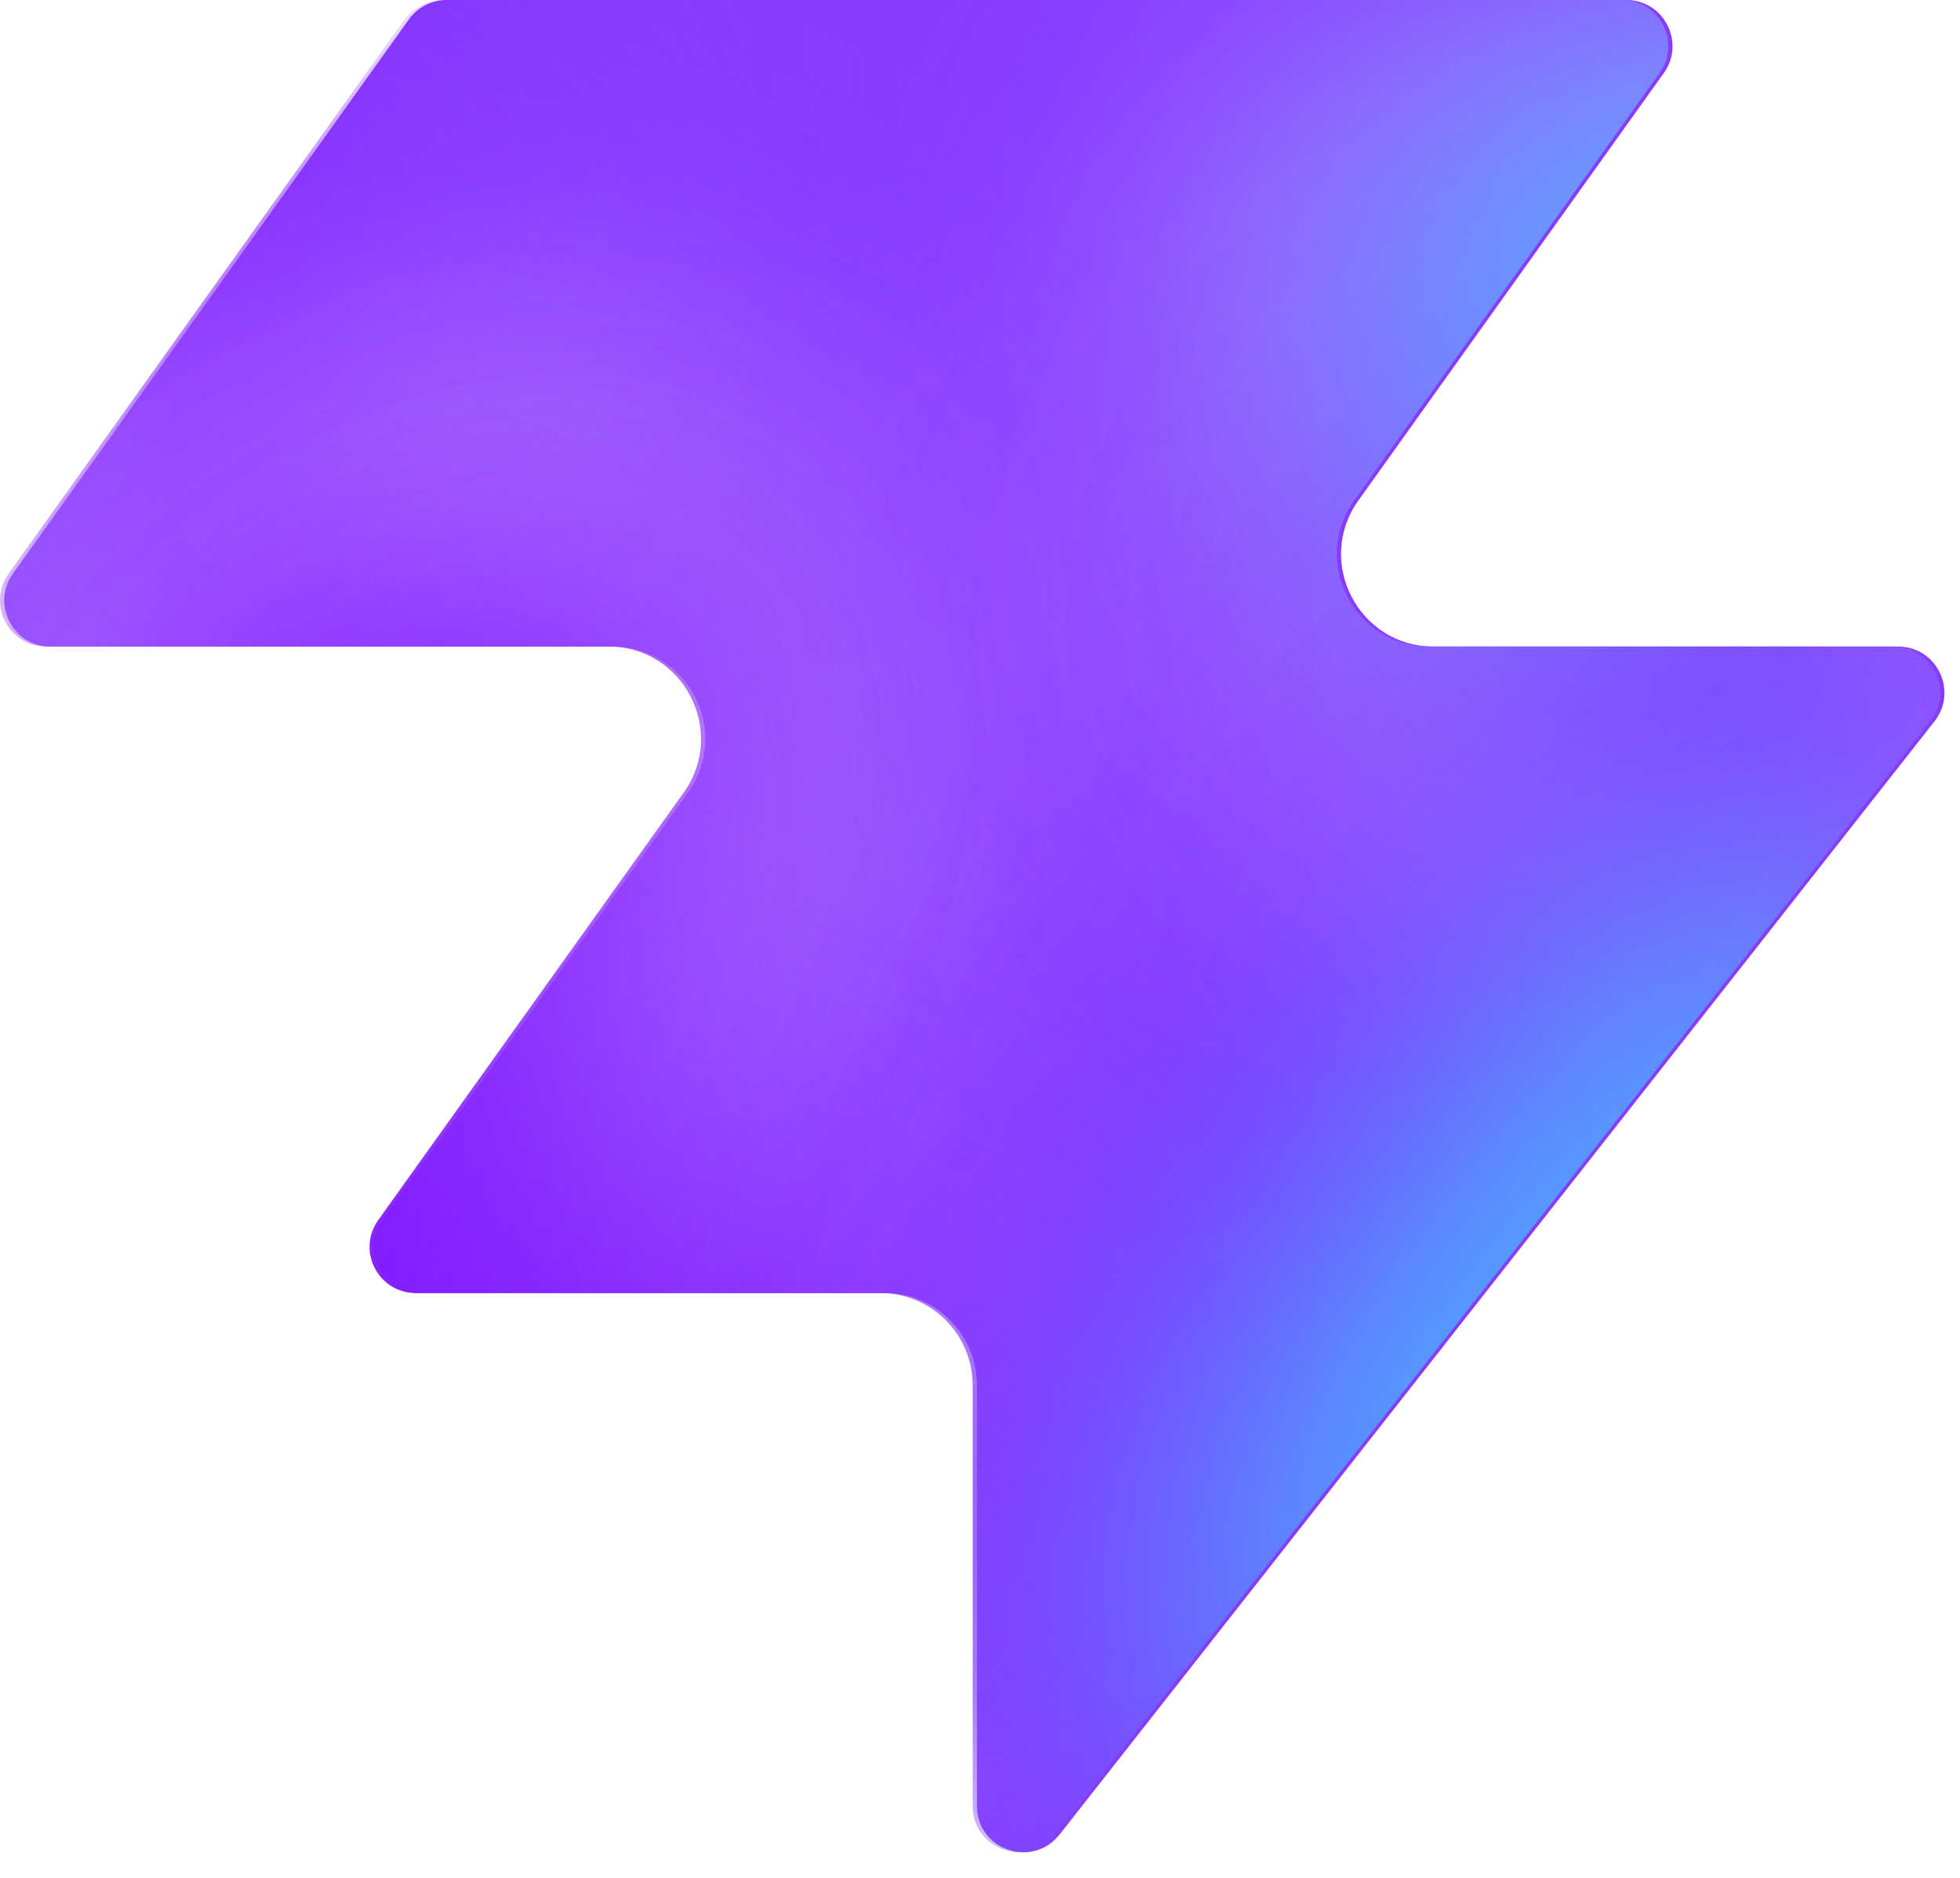
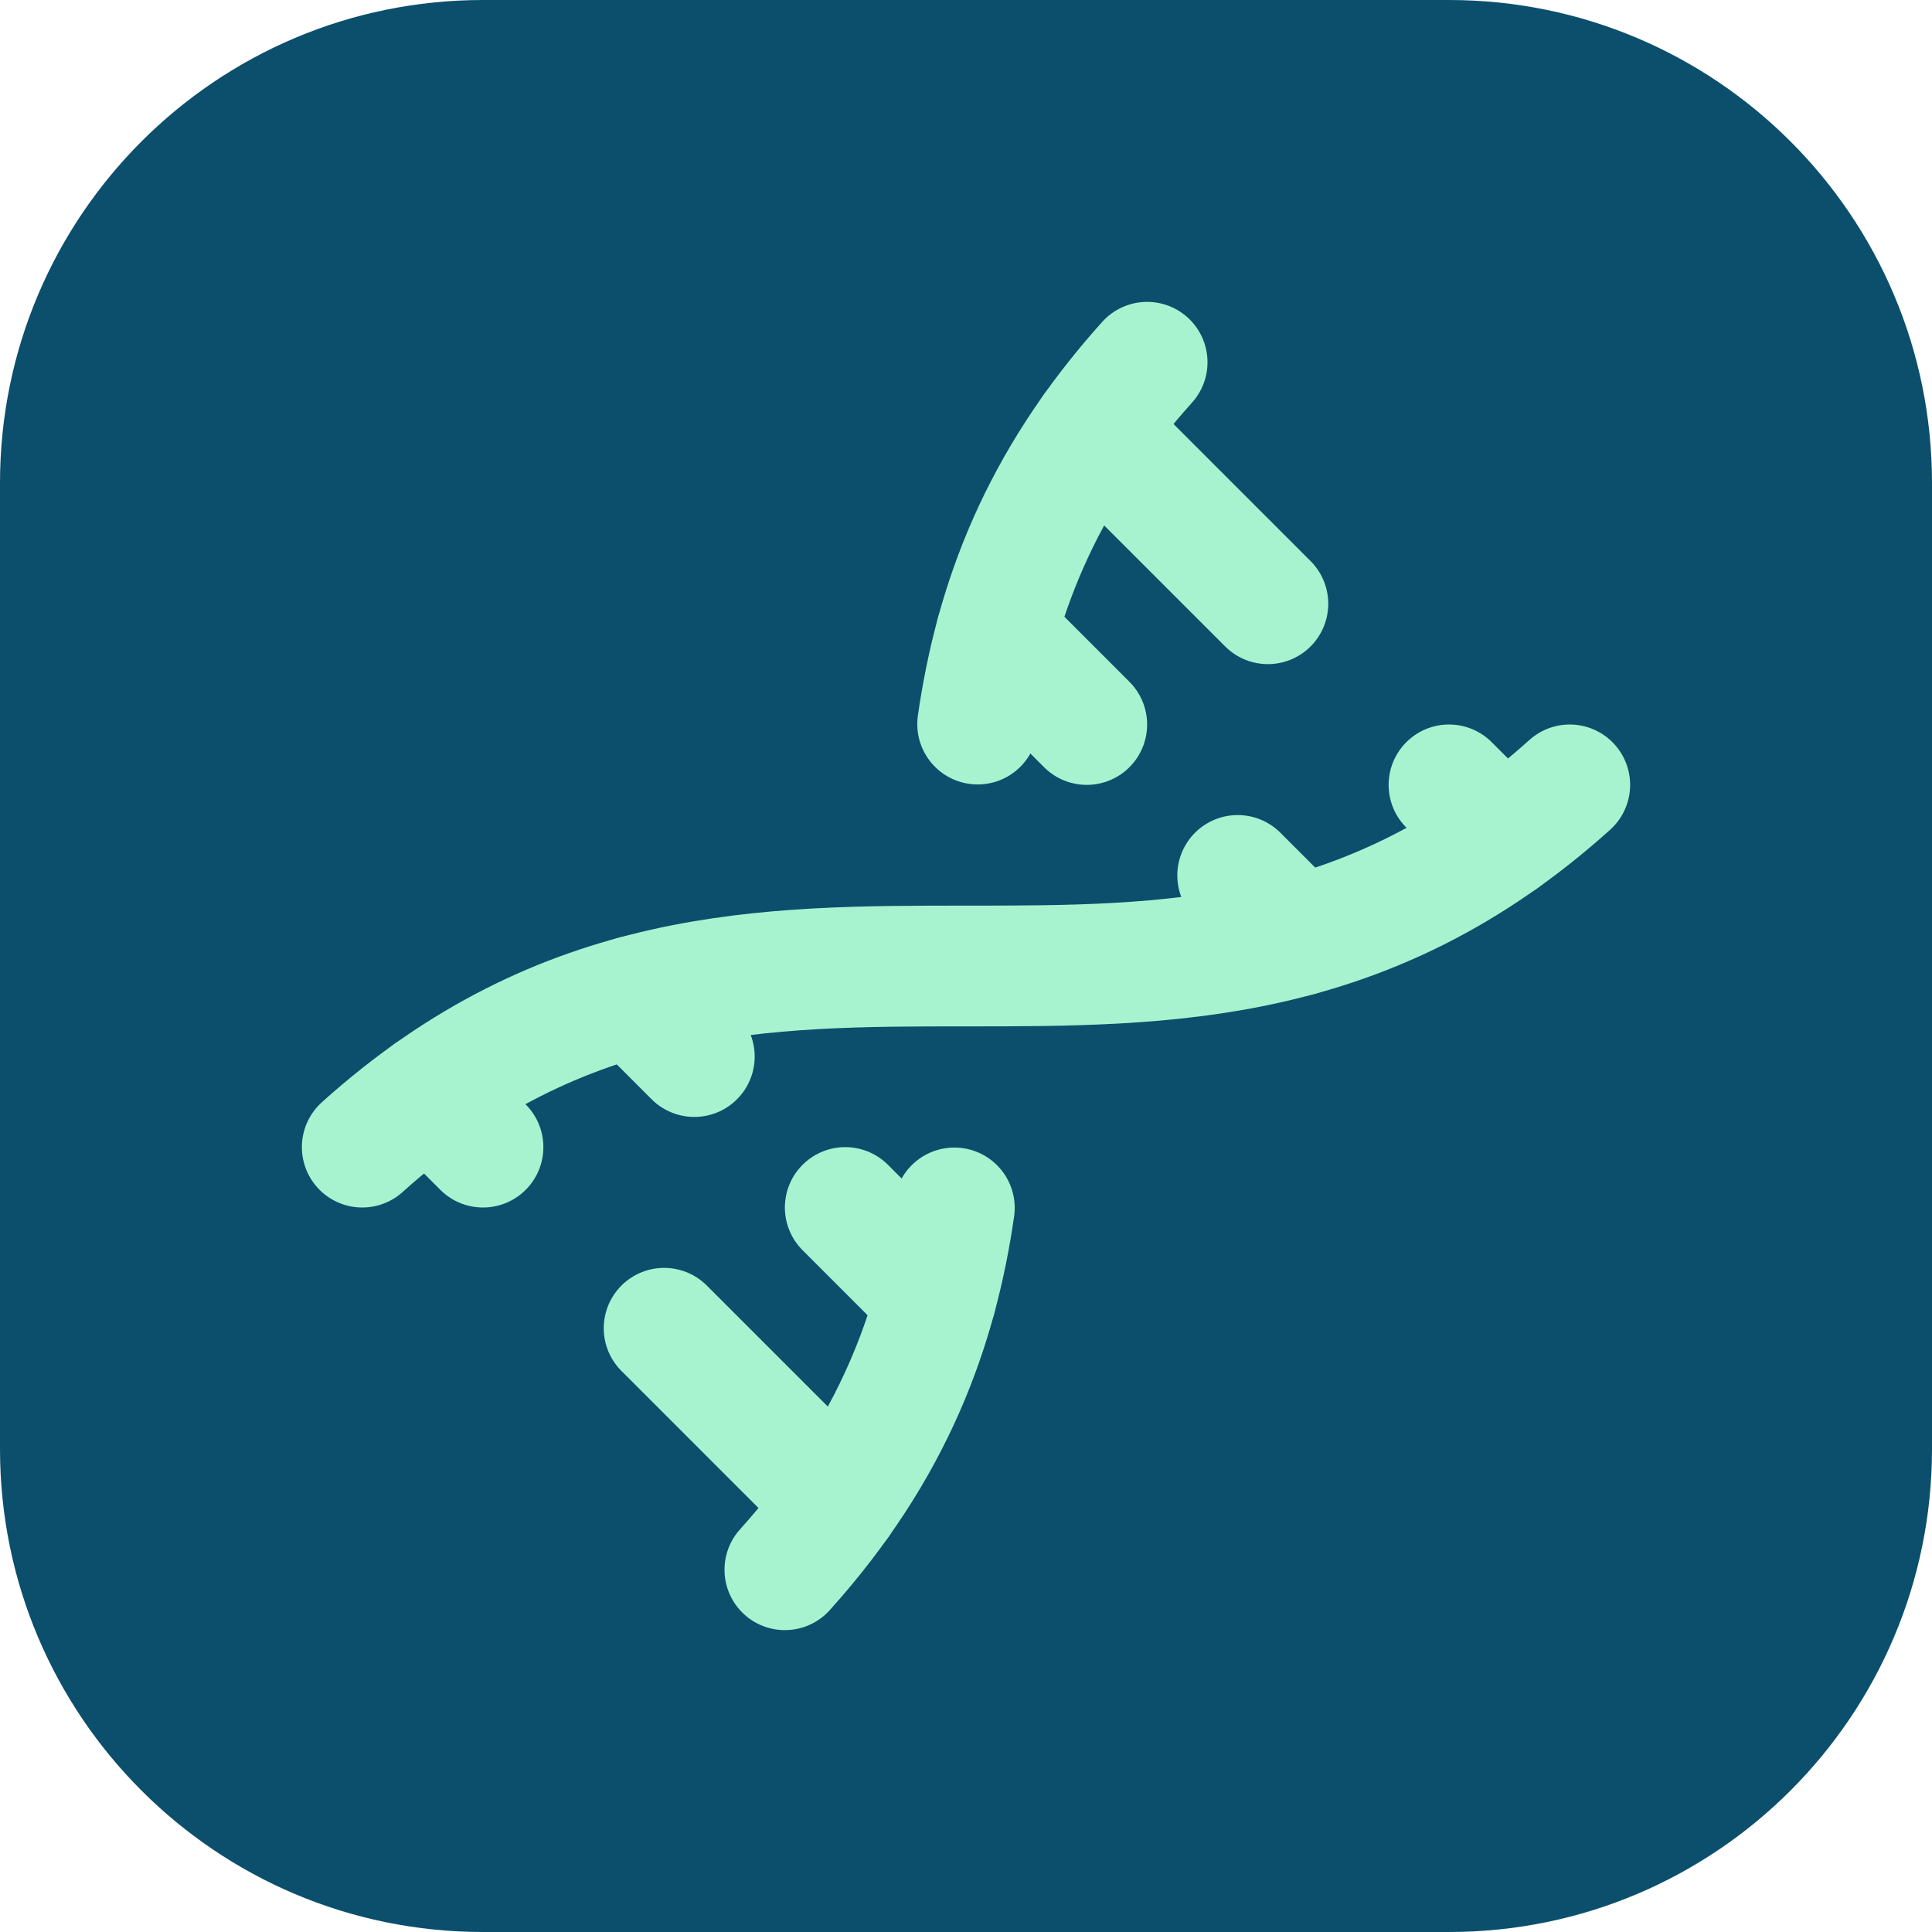
- <svg xmlns="http://www.w3.org/2000/svg" width="48" height="46" fill="none" viewBox="0 0 48 46">
-   <path fill="#863bff" d="M25.946 44.938c-.664.845-2.021.375-2.021-.698V33.937a2.26 2.26 0 0 0-2.262-2.262H10.287c-.92 0-1.456-1.04-.92-1.788l7.48-10.471c1.07-1.497 0-3.578-1.842-3.578H1.237c-.92 0-1.456-1.04-.92-1.788L10.013.474c.214-.297.556-.474.92-.474h28.894c.92 0 1.456 1.04.92 1.788l-7.48 10.471c-1.07 1.498 0 3.579 1.842 3.579h11.377c.943 0 1.473 1.088.89 1.83L25.947 44.94z" style="fill:#863bff;fill:color(display-p3 .525 .23 1);fill-opacity:1" />
-   <mask id="a" width="48" height="46" x="0" y="0" maskUnits="userSpaceOnUse" style="mask-type:alpha">
-     <path fill="#000" d="M25.842 44.938c-.664.844-2.021.375-2.021-.698V33.937a2.26 2.26 0 0 0-2.262-2.262H10.183c-.92 0-1.456-1.04-.92-1.788l7.48-10.471c1.07-1.498 0-3.579-1.842-3.579H1.133c-.92 0-1.456-1.04-.92-1.787L9.91.473c.214-.297.556-.474.92-.474h28.894c.92 0 1.456 1.04.92 1.788l-7.48 10.471c-1.07 1.498 0 3.578 1.842 3.578h11.377c.943 0 1.473 1.088.89 1.832L25.843 44.94z" style="fill:#000;fill-opacity:1" />
-   </mask>
-   <g mask="url(#a)">
-     <g filter="url(#b)">
-       <ellipse cx="5.508" cy="14.704" fill="#ede6ff" rx="5.508" ry="14.704" style="fill:#ede6ff;fill:color(display-p3 .927 .903 1);fill-opacity:1" transform="matrix(.00324 1 1 -.00324 -4.47 31.516)" />
-     </g>
-     <g filter="url(#c)">
-       <ellipse cx="10.399" cy="29.851" fill="#ede6ff" rx="10.399" ry="29.851" style="fill:#ede6ff;fill:color(display-p3 .927 .903 1);fill-opacity:1" transform="matrix(.00324 1 1 -.00324 -39.328 7.883)" />
-     </g>
-     <g filter="url(#d)">
-       <ellipse cx="5.508" cy="30.487" fill="#7e14ff" rx="5.508" ry="30.487" style="fill:#7e14ff;fill:color(display-p3 .492 .077 1);fill-opacity:1" transform="rotate(89.814 -25.913 -14.639)scale(1 -1)" />
-     </g>
-     <g filter="url(#e)">
-       <ellipse cx="5.508" cy="30.599" fill="#7e14ff" rx="5.508" ry="30.599" style="fill:#7e14ff;fill:color(display-p3 .492 .077 1);fill-opacity:1" transform="rotate(89.814 -32.644 -3.334)scale(1 -1)" />
-     </g>
-     <g filter="url(#f)">
-       <ellipse cx="5.508" cy="30.599" fill="#7e14ff" rx="5.508" ry="30.599" style="fill:#7e14ff;fill:color(display-p3 .492 .077 1);fill-opacity:1" transform="matrix(.00324 1 1 -.00324 -34.34 30.47)" />
-     </g>
-     <g filter="url(#g)">
-       <ellipse cx="14.072" cy="22.078" fill="#ede6ff" rx="14.072" ry="22.078" style="fill:#ede6ff;fill:color(display-p3 .927 .903 1);fill-opacity:1" transform="rotate(93.35 24.506 48.493)scale(-1 1)" />
-     </g>
-     <g filter="url(#h)">
-       <ellipse cx="3.47" cy="21.501" fill="#7e14ff" rx="3.47" ry="21.501" style="fill:#7e14ff;fill:color(display-p3 .492 .077 1);fill-opacity:1" transform="rotate(89.009 28.708 47.59)scale(-1 1)" />
-     </g>
-     <g filter="url(#i)">
-       <ellipse cx="3.47" cy="21.501" fill="#7e14ff" rx="3.47" ry="21.501" style="fill:#7e14ff;fill:color(display-p3 .492 .077 1);fill-opacity:1" transform="rotate(89.009 28.708 47.59)scale(-1 1)" />
-     </g>
-     <g filter="url(#j)">
-       <ellipse cx=".387" cy="8.972" fill="#7e14ff" rx="4.407" ry="29.108" style="fill:#7e14ff;fill:color(display-p3 .492 .077 1);fill-opacity:1" transform="rotate(39.51 .387 8.972)" />
-     </g>
-     <g filter="url(#k)">
-       <ellipse cx="47.523" cy="-6.092" fill="#7e14ff" rx="4.407" ry="29.108" style="fill:#7e14ff;fill:color(display-p3 .492 .077 1);fill-opacity:1" transform="rotate(37.892 47.523 -6.092)" />
-     </g>
-     <g filter="url(#l)">
-       <ellipse cx="41.412" cy="6.333" fill="#47bfff" rx="5.971" ry="9.665" style="fill:#47bfff;fill:color(display-p3 .28 .748 1);fill-opacity:1" transform="rotate(37.892 41.412 6.333)" />
-     </g>
-     <g filter="url(#m)">
-       <ellipse cx="-1.879" cy="38.332" fill="#7e14ff" rx="4.407" ry="29.108" style="fill:#7e14ff;fill:color(display-p3 .492 .077 1);fill-opacity:1" transform="rotate(37.892 -1.88 38.332)" />
-     </g>
-     <g filter="url(#n)">
-       <ellipse cx="-1.879" cy="38.332" fill="#7e14ff" rx="4.407" ry="29.108" style="fill:#7e14ff;fill:color(display-p3 .492 .077 1);fill-opacity:1" transform="rotate(37.892 -1.88 38.332)" />
-     </g>
-     <g filter="url(#o)">
-       <ellipse cx="35.651" cy="29.907" fill="#7e14ff" rx="4.407" ry="29.108" style="fill:#7e14ff;fill:color(display-p3 .492 .077 1);fill-opacity:1" transform="rotate(37.892 35.651 29.907)" />
-     </g>
-     <g filter="url(#p)">
-       <ellipse cx="38.418" cy="32.4" fill="#47bfff" rx="5.971" ry="15.297" style="fill:#47bfff;fill:color(display-p3 .28 .748 1);fill-opacity:1" transform="rotate(37.892 38.418 32.4)" />
-     </g>
+ <svg xmlns="http://www.w3.org/2000/svg" viewBox="0 0 32 32">
+   <rect width="32" height="32" rx="8" fill="#0b4f6c" />
+   <g fill="none" stroke="#a7f3d0" stroke-linecap="round" stroke-linejoin="round" stroke-width="2" transform="translate(4 4)">
+     <path d="m10 16 1.5 1.5" />
+     <path d="m14 8-1.5-1.5" />
+     <path d="M15 2c-1.798 1.998-2.518 3.995-2.807 5.993" />
+     <path d="m16.5 10.5 1 1" />
+     <path d="m17 6-2.891-2.891" />
+     <path d="M2 15c6.667-6 13.333 0 20-6" />
+     <path d="m20 9 .891.891" />
+     <path d="M3.109 14.109 4 15" />
+     <path d="m6.5 12.5 1 1" />
+     <path d="m7 18 2.891 2.891" />
+     <path d="M9 22c1.798-1.998 2.518-3.995 2.807-5.993" />
  </g>
-   <defs>
-     <filter id="b" width="60.045" height="41.654" x="-19.77" y="16.149" color-interpolation-filters="sRGB" filterUnits="userSpaceOnUse">
-       <feFlood flood-opacity="0" result="BackgroundImageFix" />
-       <feBlend in="SourceGraphic" in2="BackgroundImageFix" result="shape" />
-       <feGaussianBlur result="effect1_foregroundBlur_2002_17158" stdDeviation="7.659" />
-     </filter>
-     <filter id="c" width="90.34" height="51.437" x="-54.613" y="-7.533" color-interpolation-filters="sRGB" filterUnits="userSpaceOnUse">
-       <feFlood flood-opacity="0" result="BackgroundImageFix" />
-       <feBlend in="SourceGraphic" in2="BackgroundImageFix" result="shape" />
-       <feGaussianBlur result="effect1_foregroundBlur_2002_17158" stdDeviation="7.659" />
-     </filter>
-     <filter id="d" width="79.355" height="29.4" x="-49.64" y="2.03" color-interpolation-filters="sRGB" filterUnits="userSpaceOnUse">
-       <feFlood flood-opacity="0" result="BackgroundImageFix" />
-       <feBlend in="SourceGraphic" in2="BackgroundImageFix" result="shape" />
-       <feGaussianBlur result="effect1_foregroundBlur_2002_17158" stdDeviation="4.596" />
-     </filter>
-     <filter id="e" width="79.579" height="29.4" x="-45.045" y="20.029" color-interpolation-filters="sRGB" filterUnits="userSpaceOnUse">
-       <feFlood flood-opacity="0" result="BackgroundImageFix" />
-       <feBlend in="SourceGraphic" in2="BackgroundImageFix" result="shape" />
-       <feGaussianBlur result="effect1_foregroundBlur_2002_17158" stdDeviation="4.596" />
-     </filter>
-     <filter id="f" width="79.579" height="29.4" x="-43.513" y="21.178" color-interpolation-filters="sRGB" filterUnits="userSpaceOnUse">
-       <feFlood flood-opacity="0" result="BackgroundImageFix" />
-       <feBlend in="SourceGraphic" in2="BackgroundImageFix" result="shape" />
-       <feGaussianBlur result="effect1_foregroundBlur_2002_17158" stdDeviation="4.596" />
-     </filter>
-     <filter id="g" width="74.749" height="58.852" x="15.756" y="-17.901" color-interpolation-filters="sRGB" filterUnits="userSpaceOnUse">
-       <feFlood flood-opacity="0" result="BackgroundImageFix" />
-       <feBlend in="SourceGraphic" in2="BackgroundImageFix" result="shape" />
-       <feGaussianBlur result="effect1_foregroundBlur_2002_17158" stdDeviation="7.659" />
-     </filter>
-     <filter id="h" width="61.377" height="25.362" x="23.548" y="2.284" color-interpolation-filters="sRGB" filterUnits="userSpaceOnUse">
-       <feFlood flood-opacity="0" result="BackgroundImageFix" />
-       <feBlend in="SourceGraphic" in2="BackgroundImageFix" result="shape" />
-       <feGaussianBlur result="effect1_foregroundBlur_2002_17158" stdDeviation="4.596" />
-     </filter>
-     <filter id="i" width="61.377" height="25.362" x="23.548" y="2.284" color-interpolation-filters="sRGB" filterUnits="userSpaceOnUse">
-       <feFlood flood-opacity="0" result="BackgroundImageFix" />
-       <feBlend in="SourceGraphic" in2="BackgroundImageFix" result="shape" />
-       <feGaussianBlur result="effect1_foregroundBlur_2002_17158" stdDeviation="4.596" />
-     </filter>
-     <filter id="j" width="56.045" height="63.649" x="-27.636" y="-22.853" color-interpolation-filters="sRGB" filterUnits="userSpaceOnUse">
-       <feFlood flood-opacity="0" result="BackgroundImageFix" />
-       <feBlend in="SourceGraphic" in2="BackgroundImageFix" result="shape" />
-       <feGaussianBlur result="effect1_foregroundBlur_2002_17158" stdDeviation="4.596" />
-     </filter>
-     <filter id="k" width="54.814" height="64.646" x="20.116" y="-38.415" color-interpolation-filters="sRGB" filterUnits="userSpaceOnUse">
-       <feFlood flood-opacity="0" result="BackgroundImageFix" />
-       <feBlend in="SourceGraphic" in2="BackgroundImageFix" result="shape" />
-       <feGaussianBlur result="effect1_foregroundBlur_2002_17158" stdDeviation="4.596" />
-     </filter>
-     <filter id="l" width="33.541" height="35.313" x="24.641" y="-11.323" color-interpolation-filters="sRGB" filterUnits="userSpaceOnUse">
-       <feFlood flood-opacity="0" result="BackgroundImageFix" />
-       <feBlend in="SourceGraphic" in2="BackgroundImageFix" result="shape" />
-       <feGaussianBlur result="effect1_foregroundBlur_2002_17158" stdDeviation="4.596" />
-     </filter>
-     <filter id="m" width="54.814" height="64.646" x="-29.286" y="6.009" color-interpolation-filters="sRGB" filterUnits="userSpaceOnUse">
-       <feFlood flood-opacity="0" result="BackgroundImageFix" />
-       <feBlend in="SourceGraphic" in2="BackgroundImageFix" result="shape" />
-       <feGaussianBlur result="effect1_foregroundBlur_2002_17158" stdDeviation="4.596" />
-     </filter>
-     <filter id="n" width="54.814" height="64.646" x="-29.286" y="6.009" color-interpolation-filters="sRGB" filterUnits="userSpaceOnUse">
-       <feFlood flood-opacity="0" result="BackgroundImageFix" />
-       <feBlend in="SourceGraphic" in2="BackgroundImageFix" result="shape" />
-       <feGaussianBlur result="effect1_foregroundBlur_2002_17158" stdDeviation="4.596" />
-     </filter>
-     <filter id="o" width="54.814" height="64.646" x="8.244" y="-2.416" color-interpolation-filters="sRGB" filterUnits="userSpaceOnUse">
-       <feFlood flood-opacity="0" result="BackgroundImageFix" />
-       <feBlend in="SourceGraphic" in2="BackgroundImageFix" result="shape" />
-       <feGaussianBlur result="effect1_foregroundBlur_2002_17158" stdDeviation="4.596" />
-     </filter>
-     <filter id="p" width="39.409" height="43.623" x="18.713" y="10.588" color-interpolation-filters="sRGB" filterUnits="userSpaceOnUse">
-       <feFlood flood-opacity="0" result="BackgroundImageFix" />
-       <feBlend in="SourceGraphic" in2="BackgroundImageFix" result="shape" />
-       <feGaussianBlur result="effect1_foregroundBlur_2002_17158" stdDeviation="4.596" />
-     </filter>
-   </defs>
</svg>
